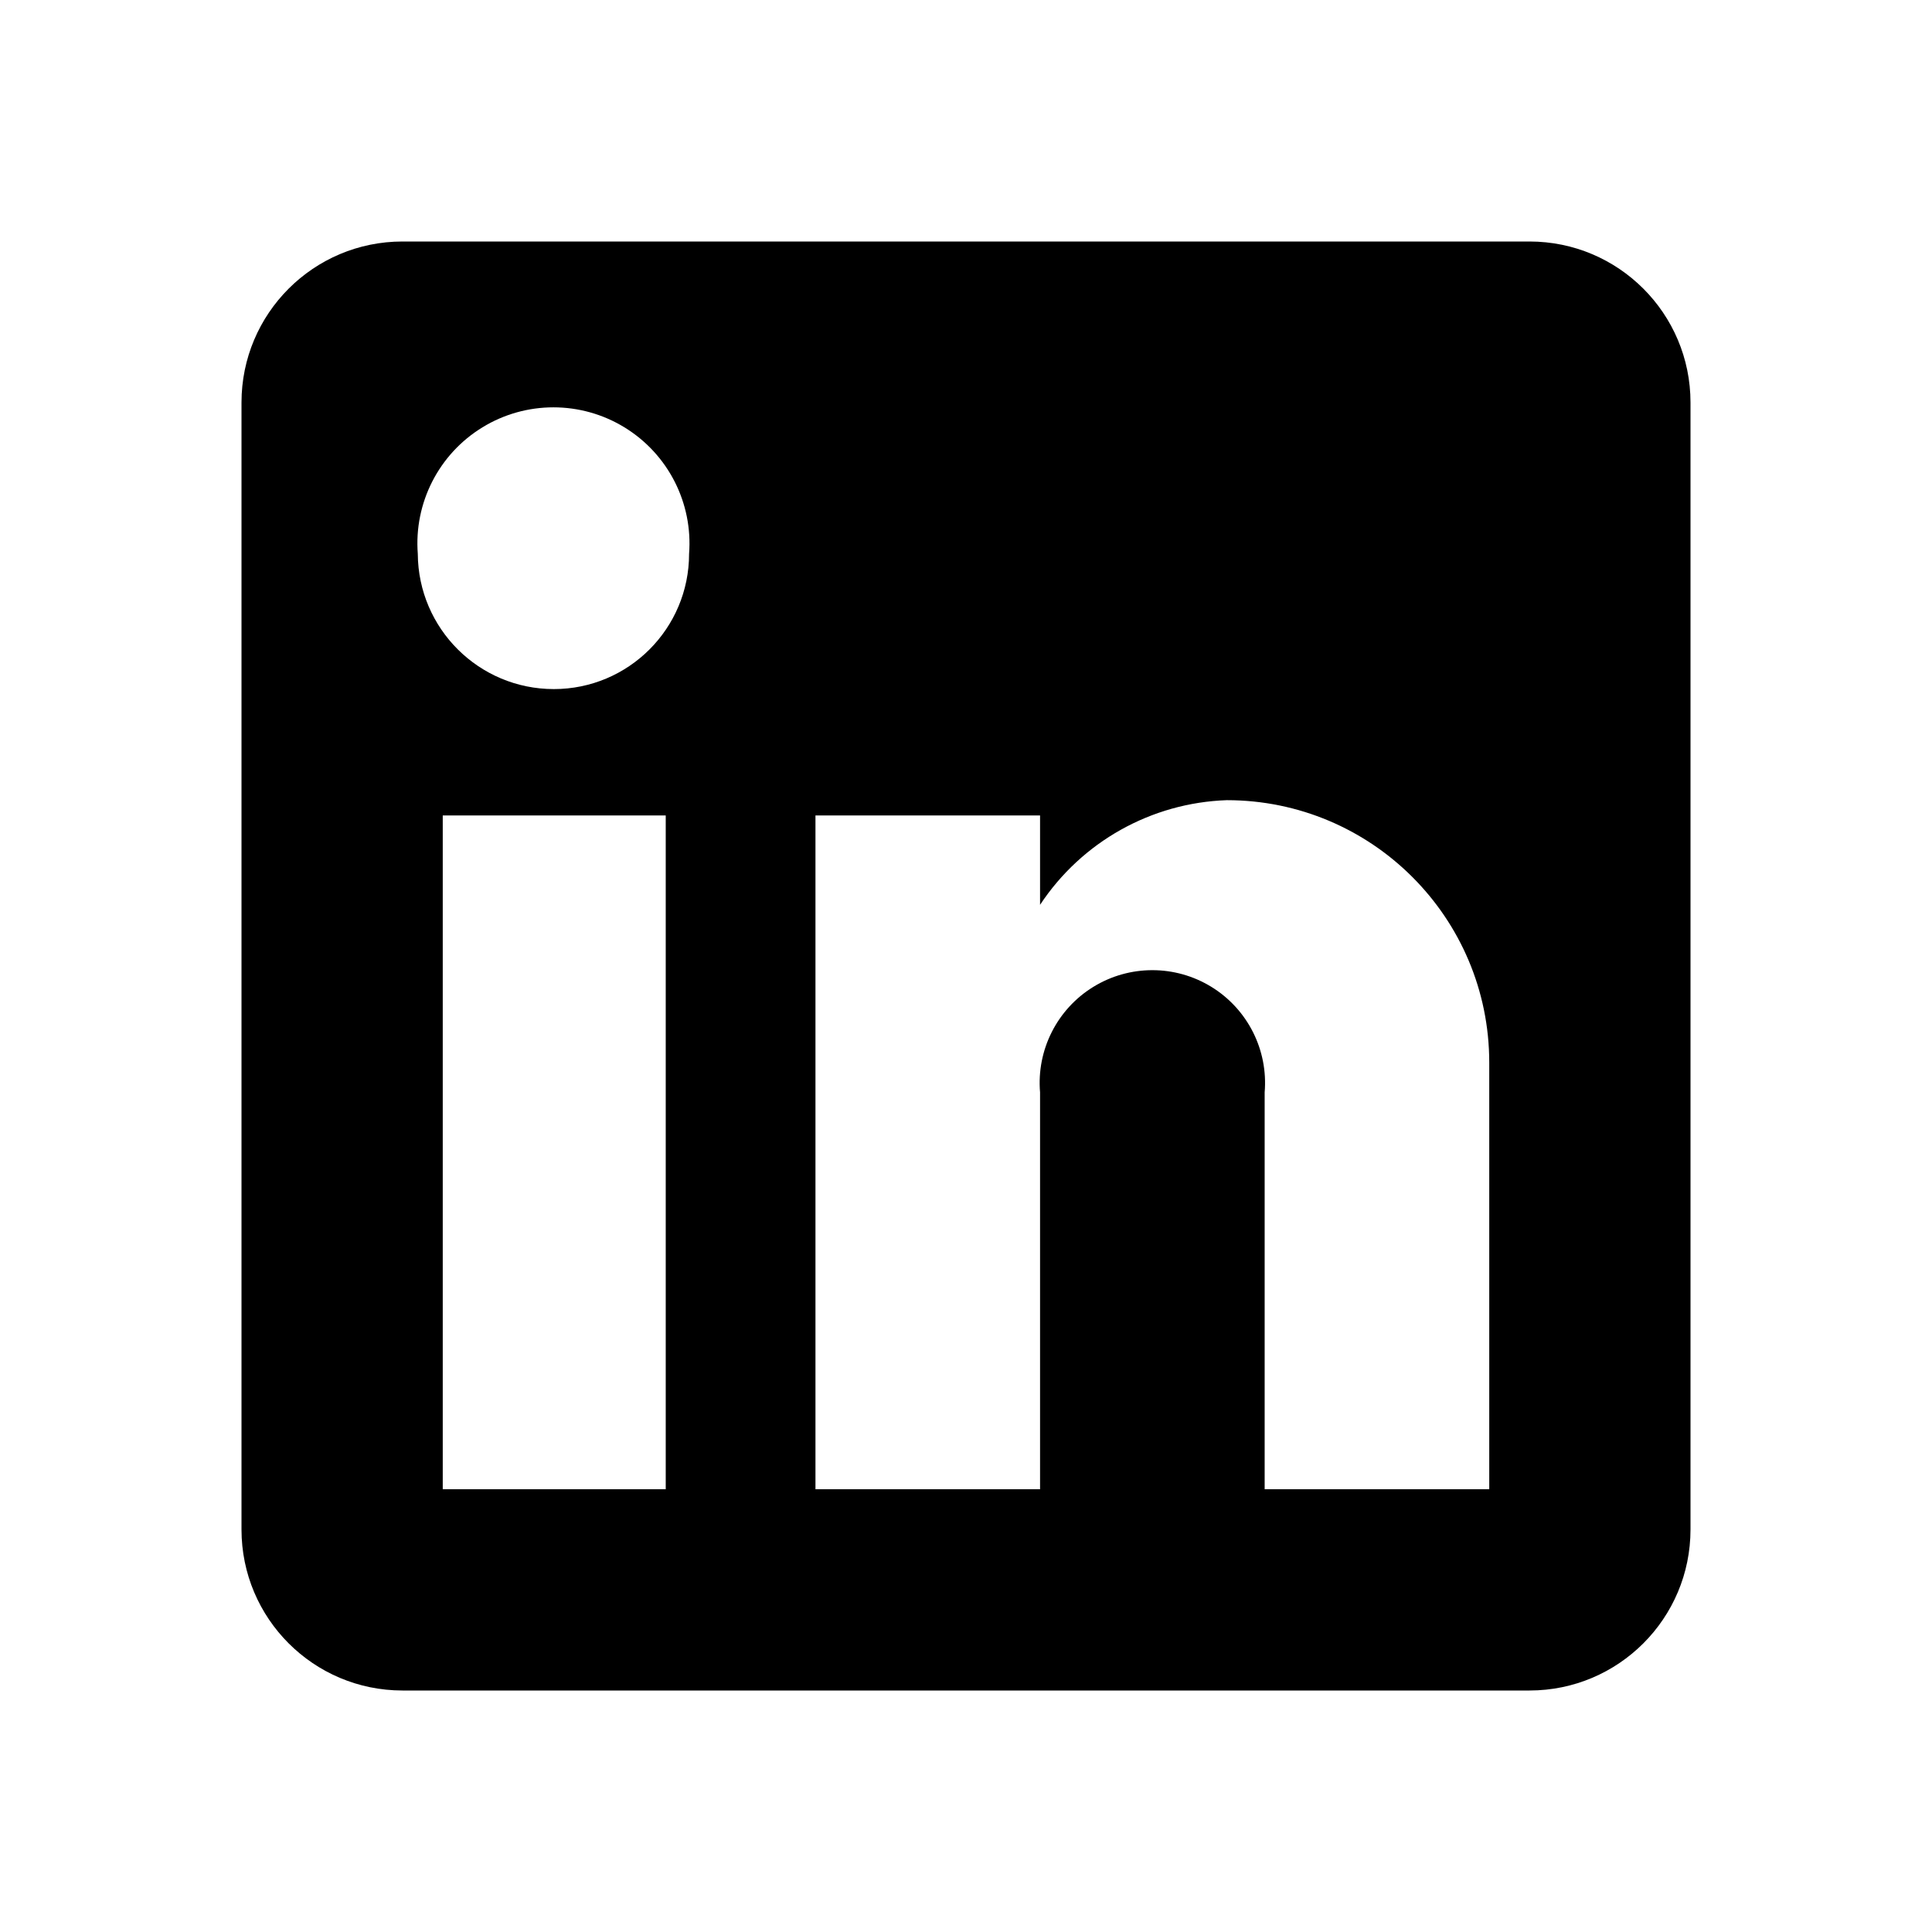
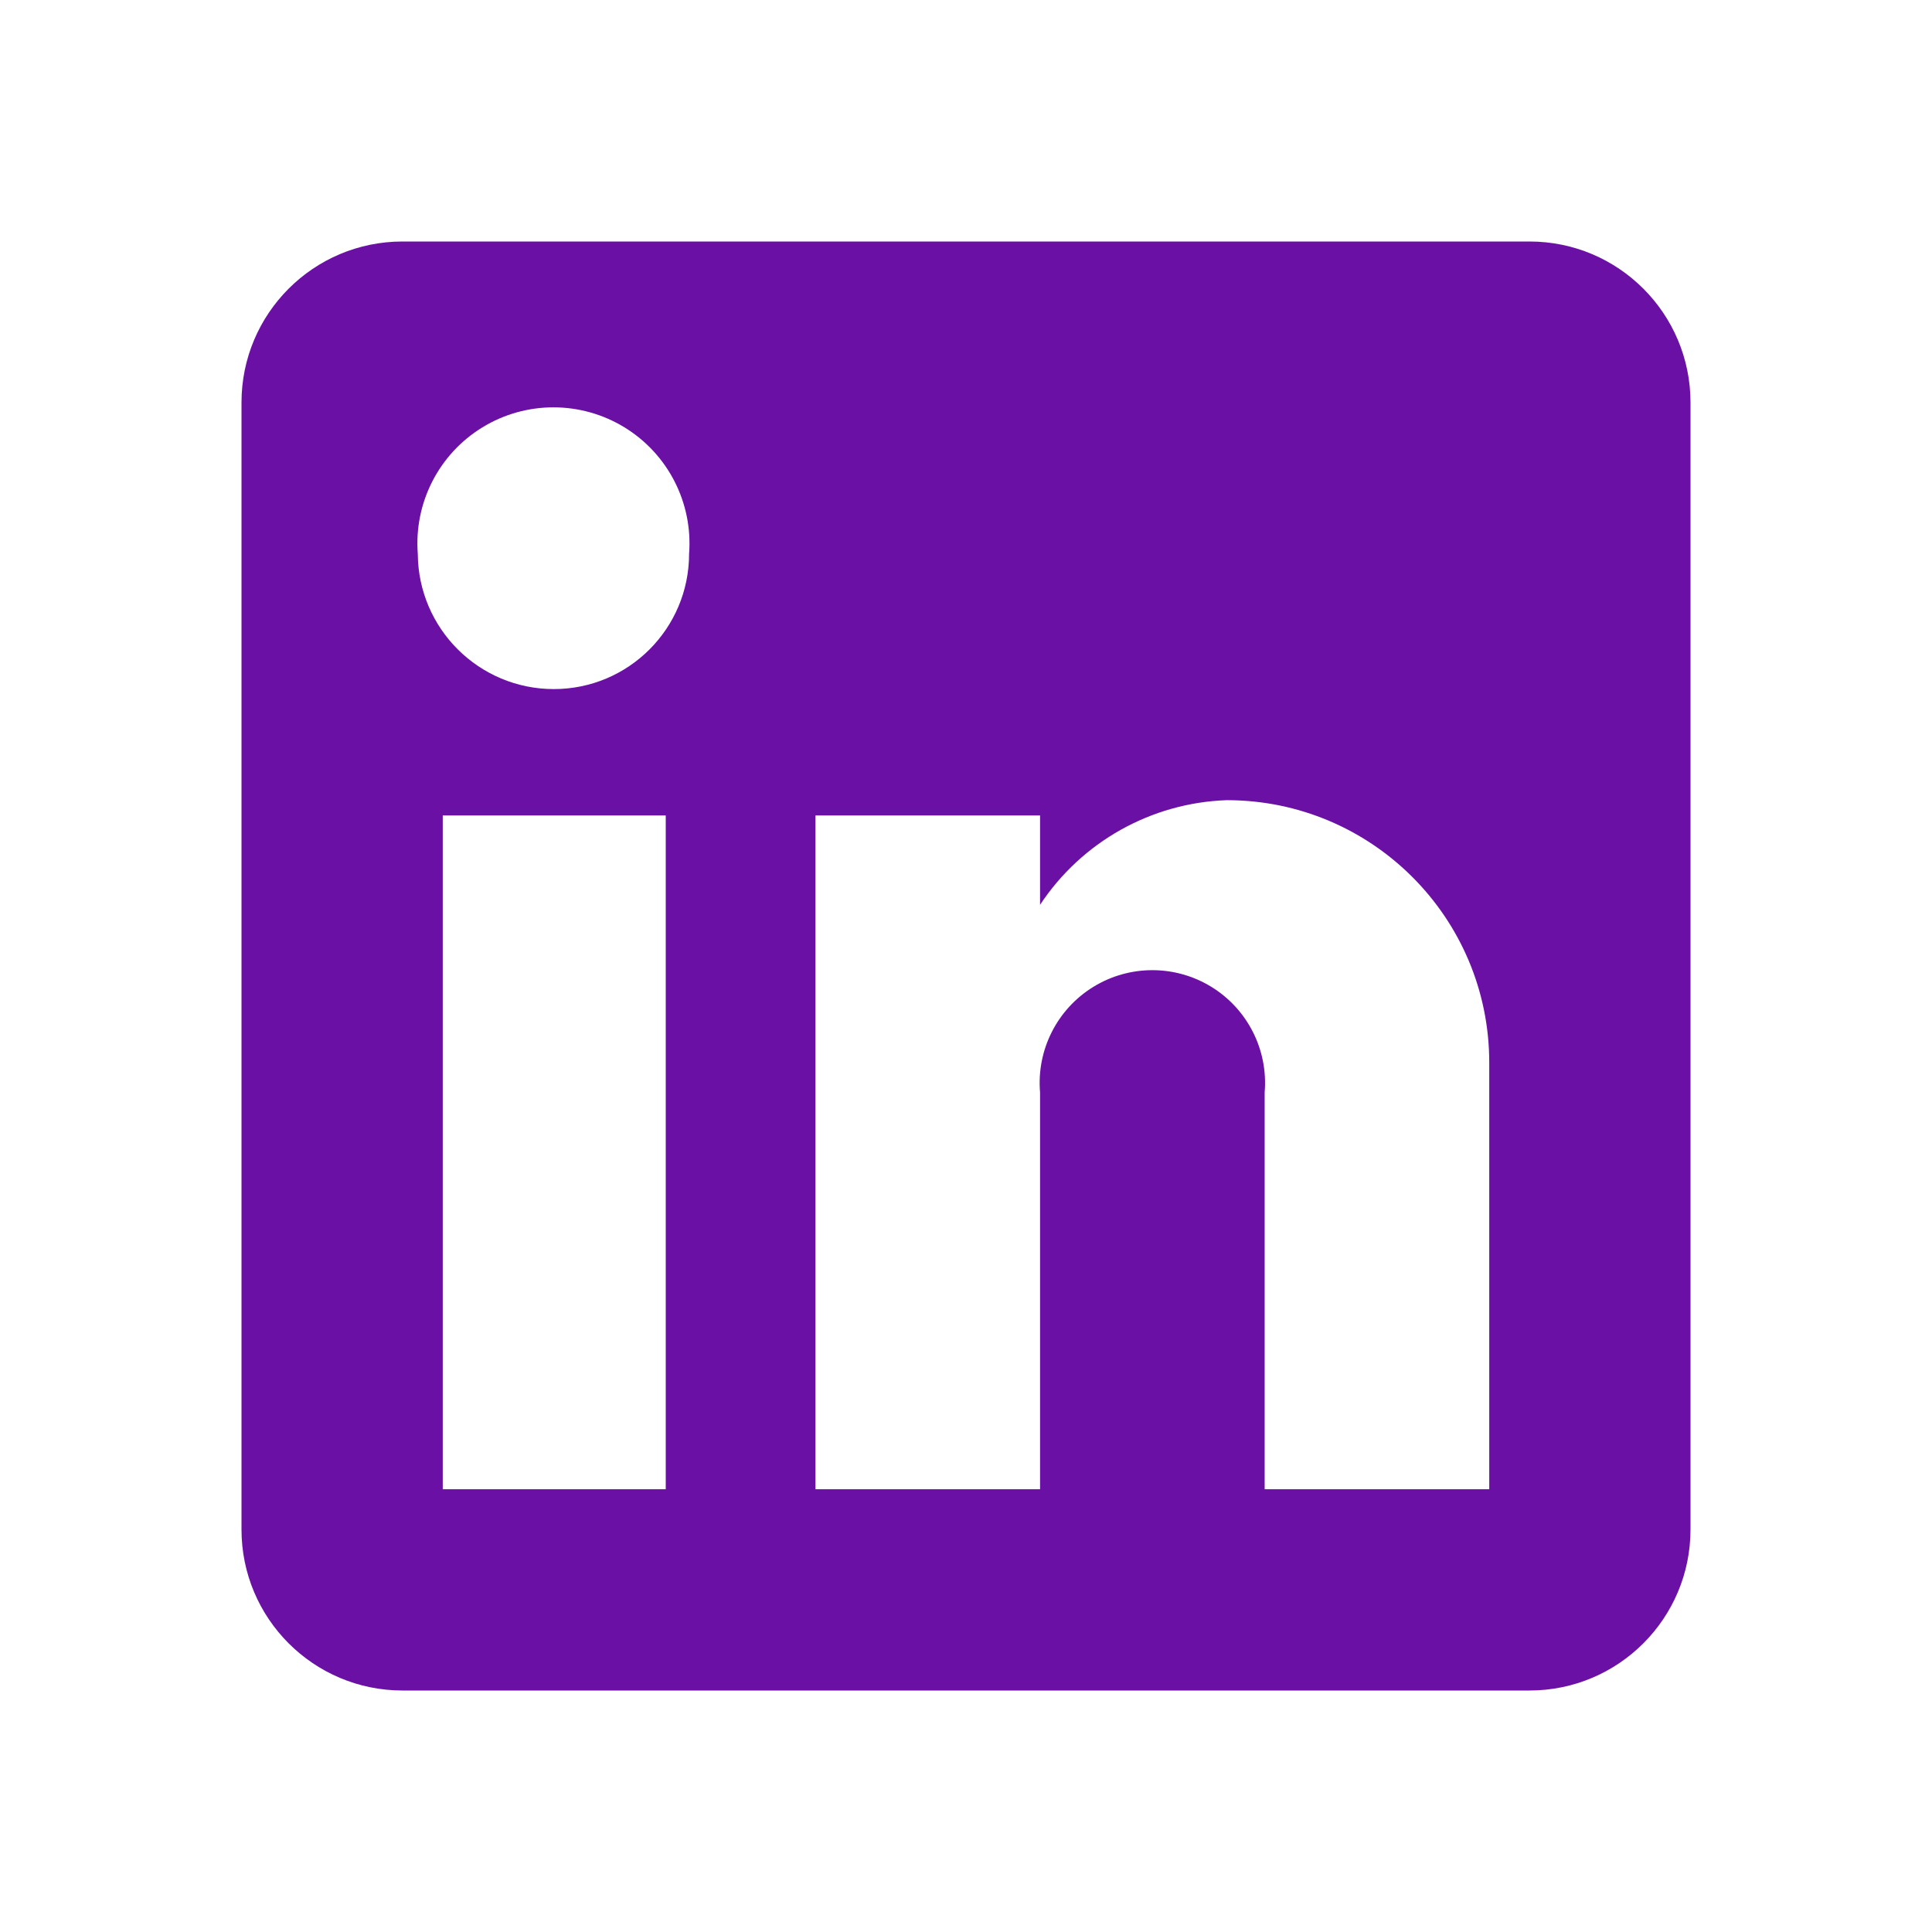
- <svg xmlns="http://www.w3.org/2000/svg" width="800px" height="800px" viewBox="0 0 24 24">
+ <svg xmlns="http://www.w3.org/2000/svg" fill="#6b10a4" width="800px" height="800px" viewBox="0 0 24 24">
  <rect width="24" height="24" fill="none" />
  <path d="M19,3a2,2,0,0,1,2,2V19a2,2,0,0,1-2,2H5a2,2,0,0,1-2-2V5A2,2,0,0,1,5,3H19m-.5,15.5V13.2a3.26,3.26,0,0,0-3.26-3.26h0a2.9,2.9,0,0,0-2.32,1.3V10.13H10.13V18.5h2.79V13.57a1.4,1.4,0,1,1,2.79,0V18.5H18.5M6.88,8.56A1.68,1.68,0,0,0,8.56,6.88h0a1.69,1.69,0,1,0-3.37,0h0A1.69,1.69,0,0,0,6.88,8.56M8.27,18.5V10.13H5.5V18.5Z" />
</svg>
